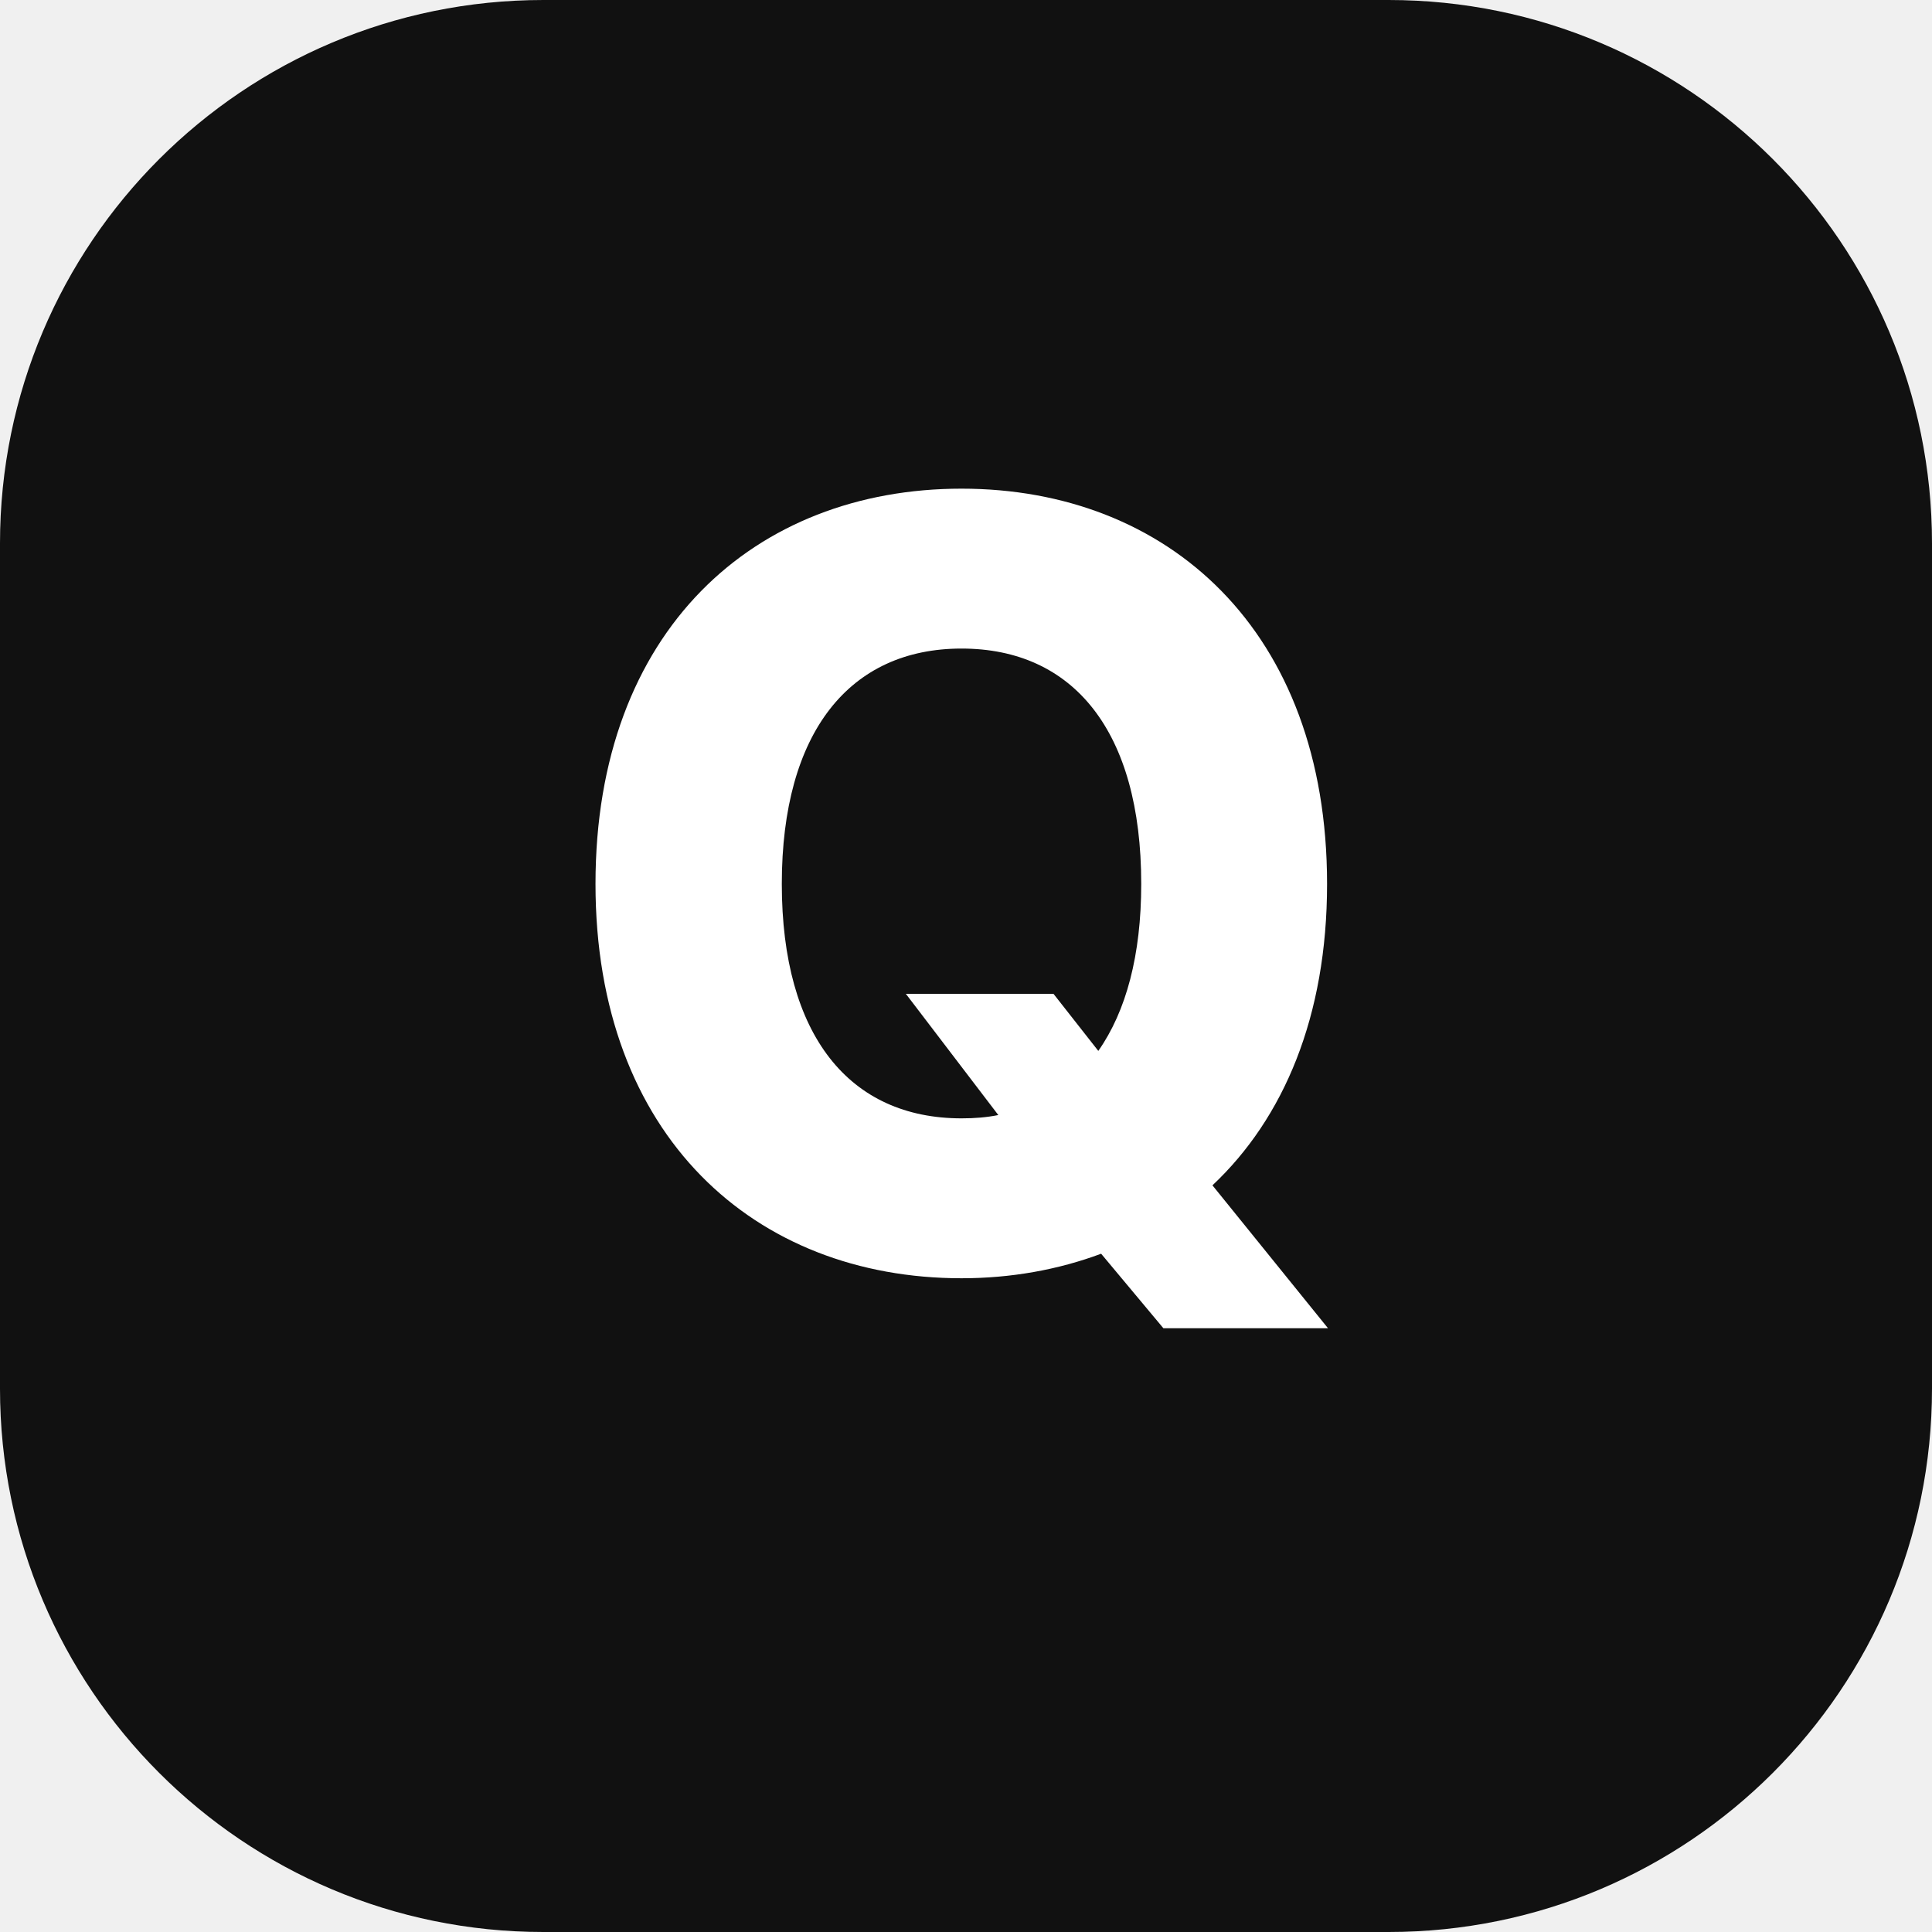
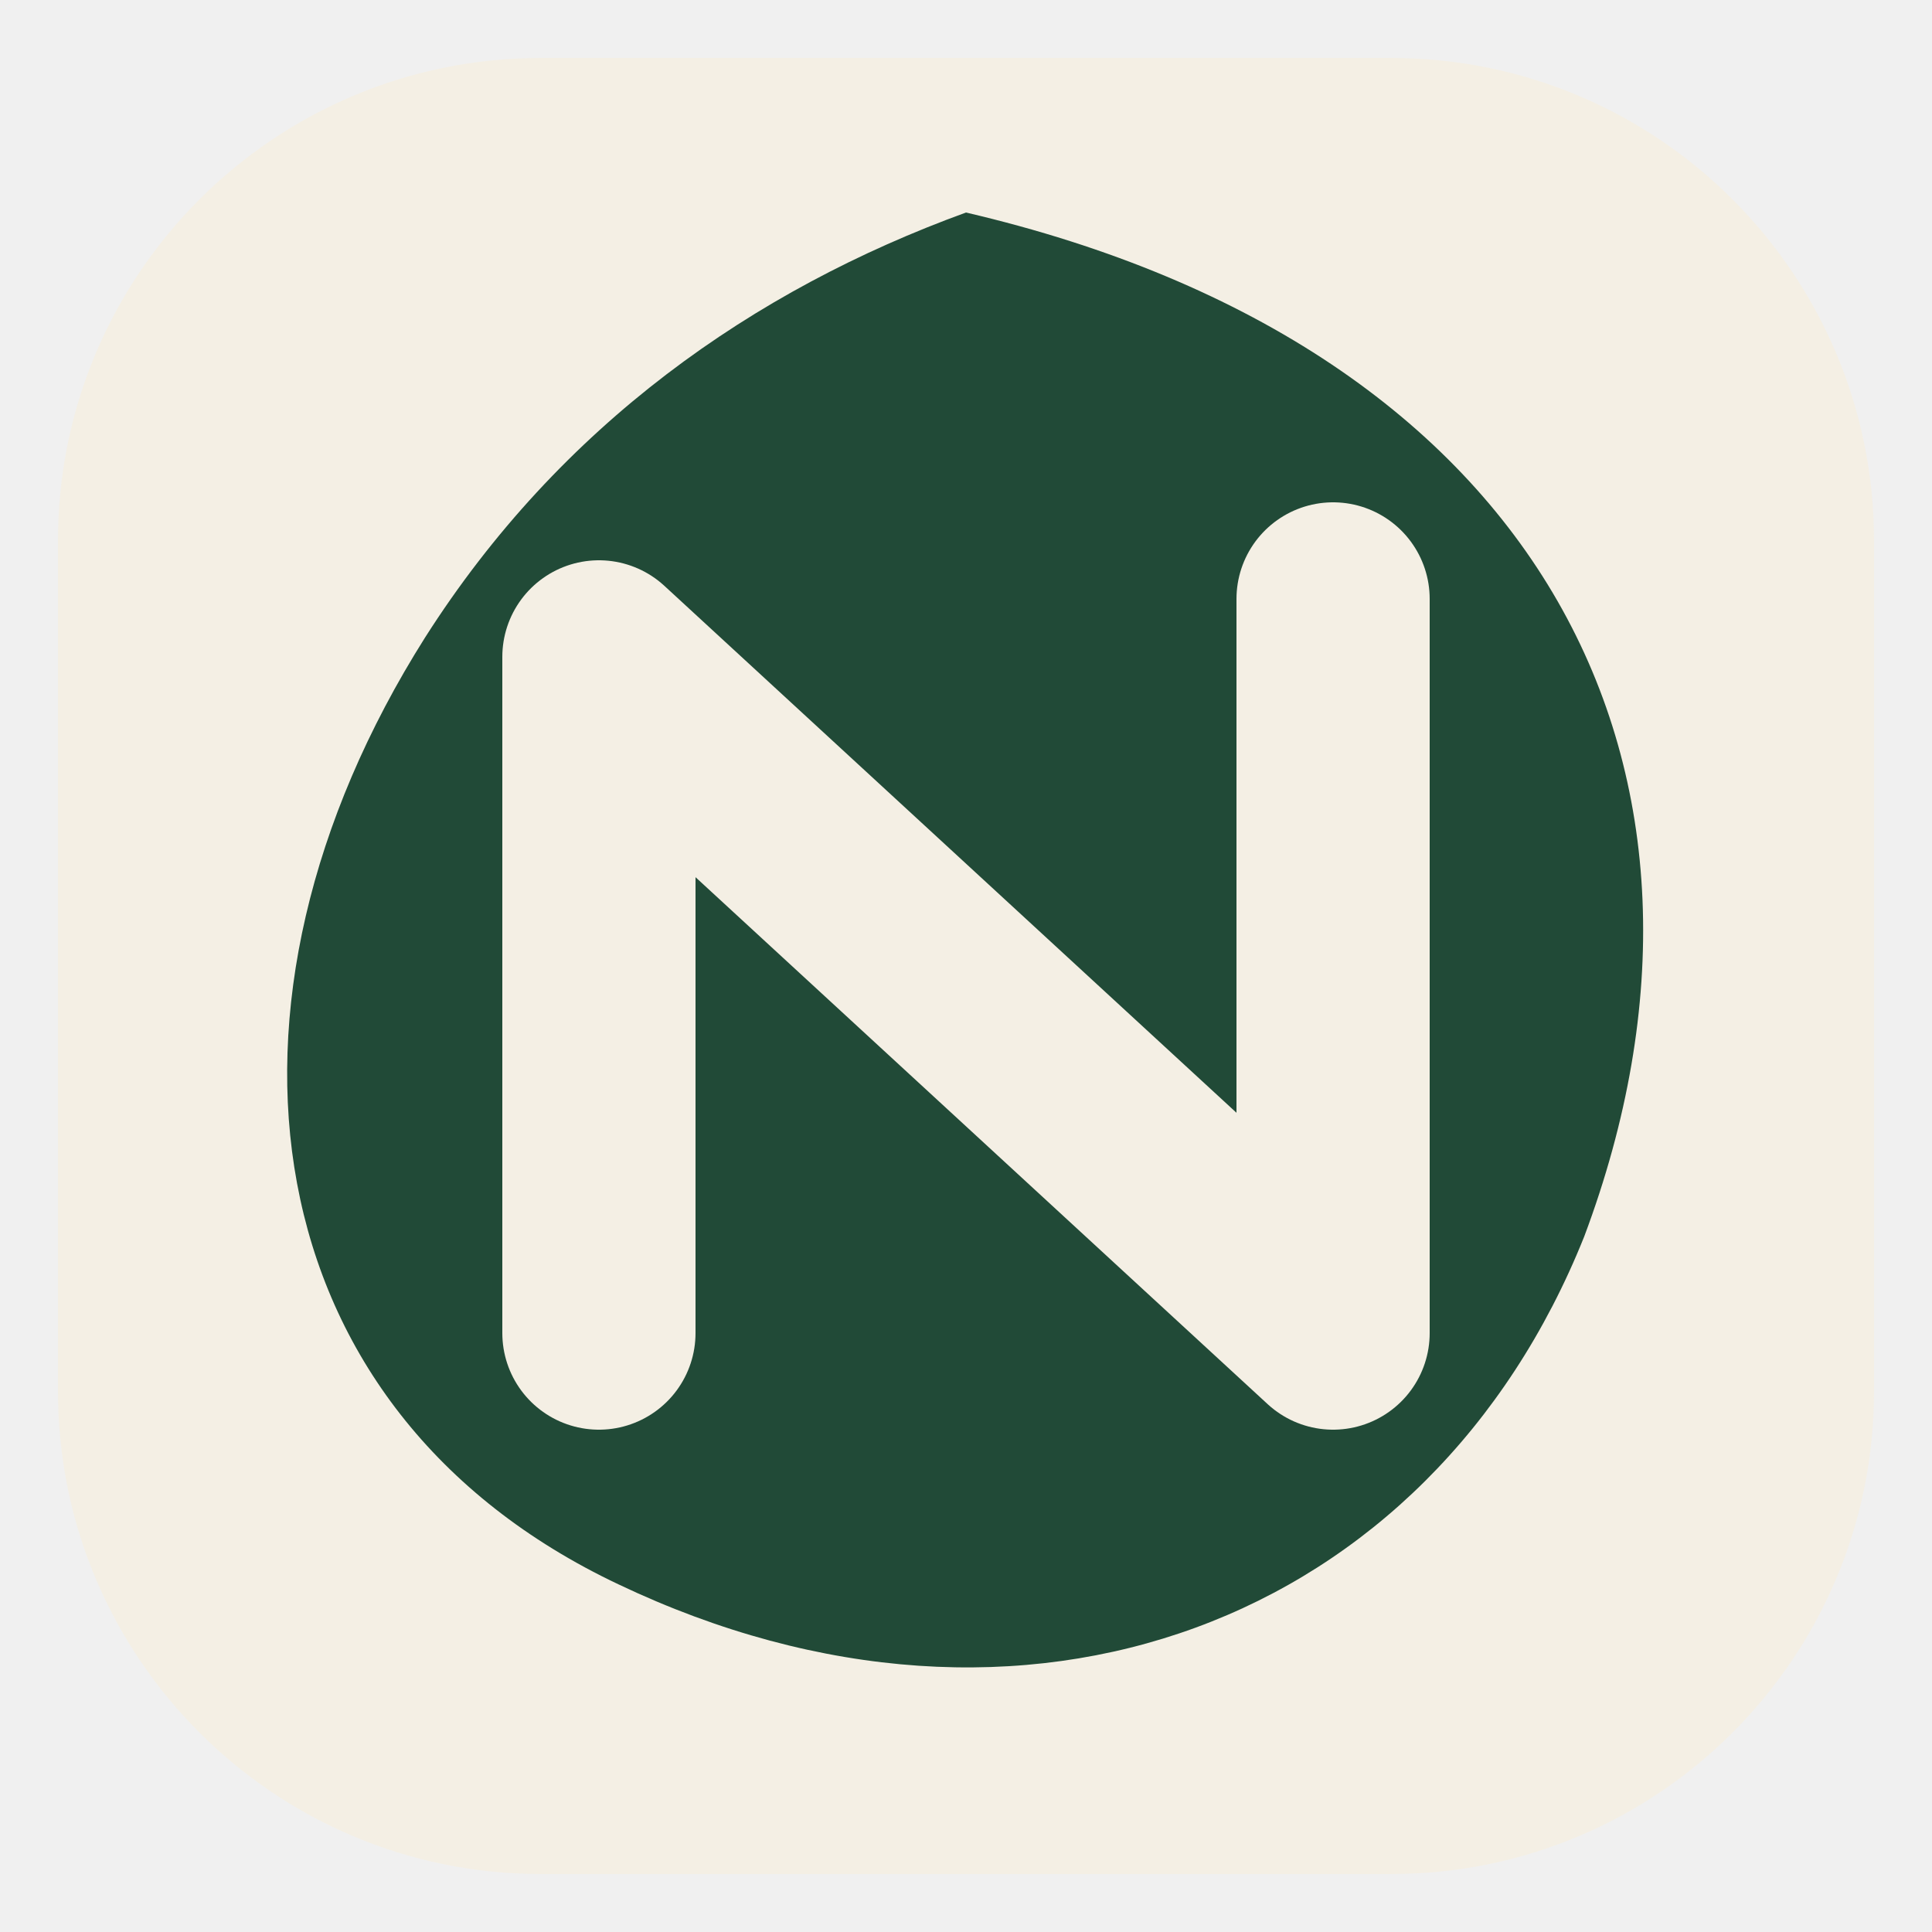
- <svg xmlns="http://www.w3.org/2000/svg" viewBox="0 0 64 64" role="img" aria-label="QMReader">
-   <rect width="64" height="64" rx="18" fill="#111111" />
-   <text x="32" y="42" text-anchor="middle" font-family="-apple-system, BlinkMacSystemFont, Segoe UI, sans-serif" font-size="35" font-weight="800" fill="#ffffff">Q</text>
+ <svg xmlns="http://www.w3.org/2000/svg" viewBox="0 0 100 100" role="img" aria-label="Namoo Reader">
+   <defs>
+     <mask id="namoo-n-cut" maskUnits="userSpaceOnUse" maskContentUnits="userSpaceOnUse" x="0" y="0" width="100" height="100">
+       <rect width="100" height="100" fill="#fff" />
+       <path d="M31 69V34L69 69V31" fill="none" stroke="#000" stroke-width="10" stroke-linecap="round" stroke-linejoin="round" />
+     </mask>
+   </defs>
+   <rect x="3" y="3" width="94" height="94" rx="25" fill="#f4efe4" />
+   <path d="M50 11C80 18 91 40 82 64C74 84 53 92 32 82C13 73 10 52 22 33C29 22 39 15 50 11Z" fill="#214a37" mask="url(#namoo-n-cut)" />
</svg>
